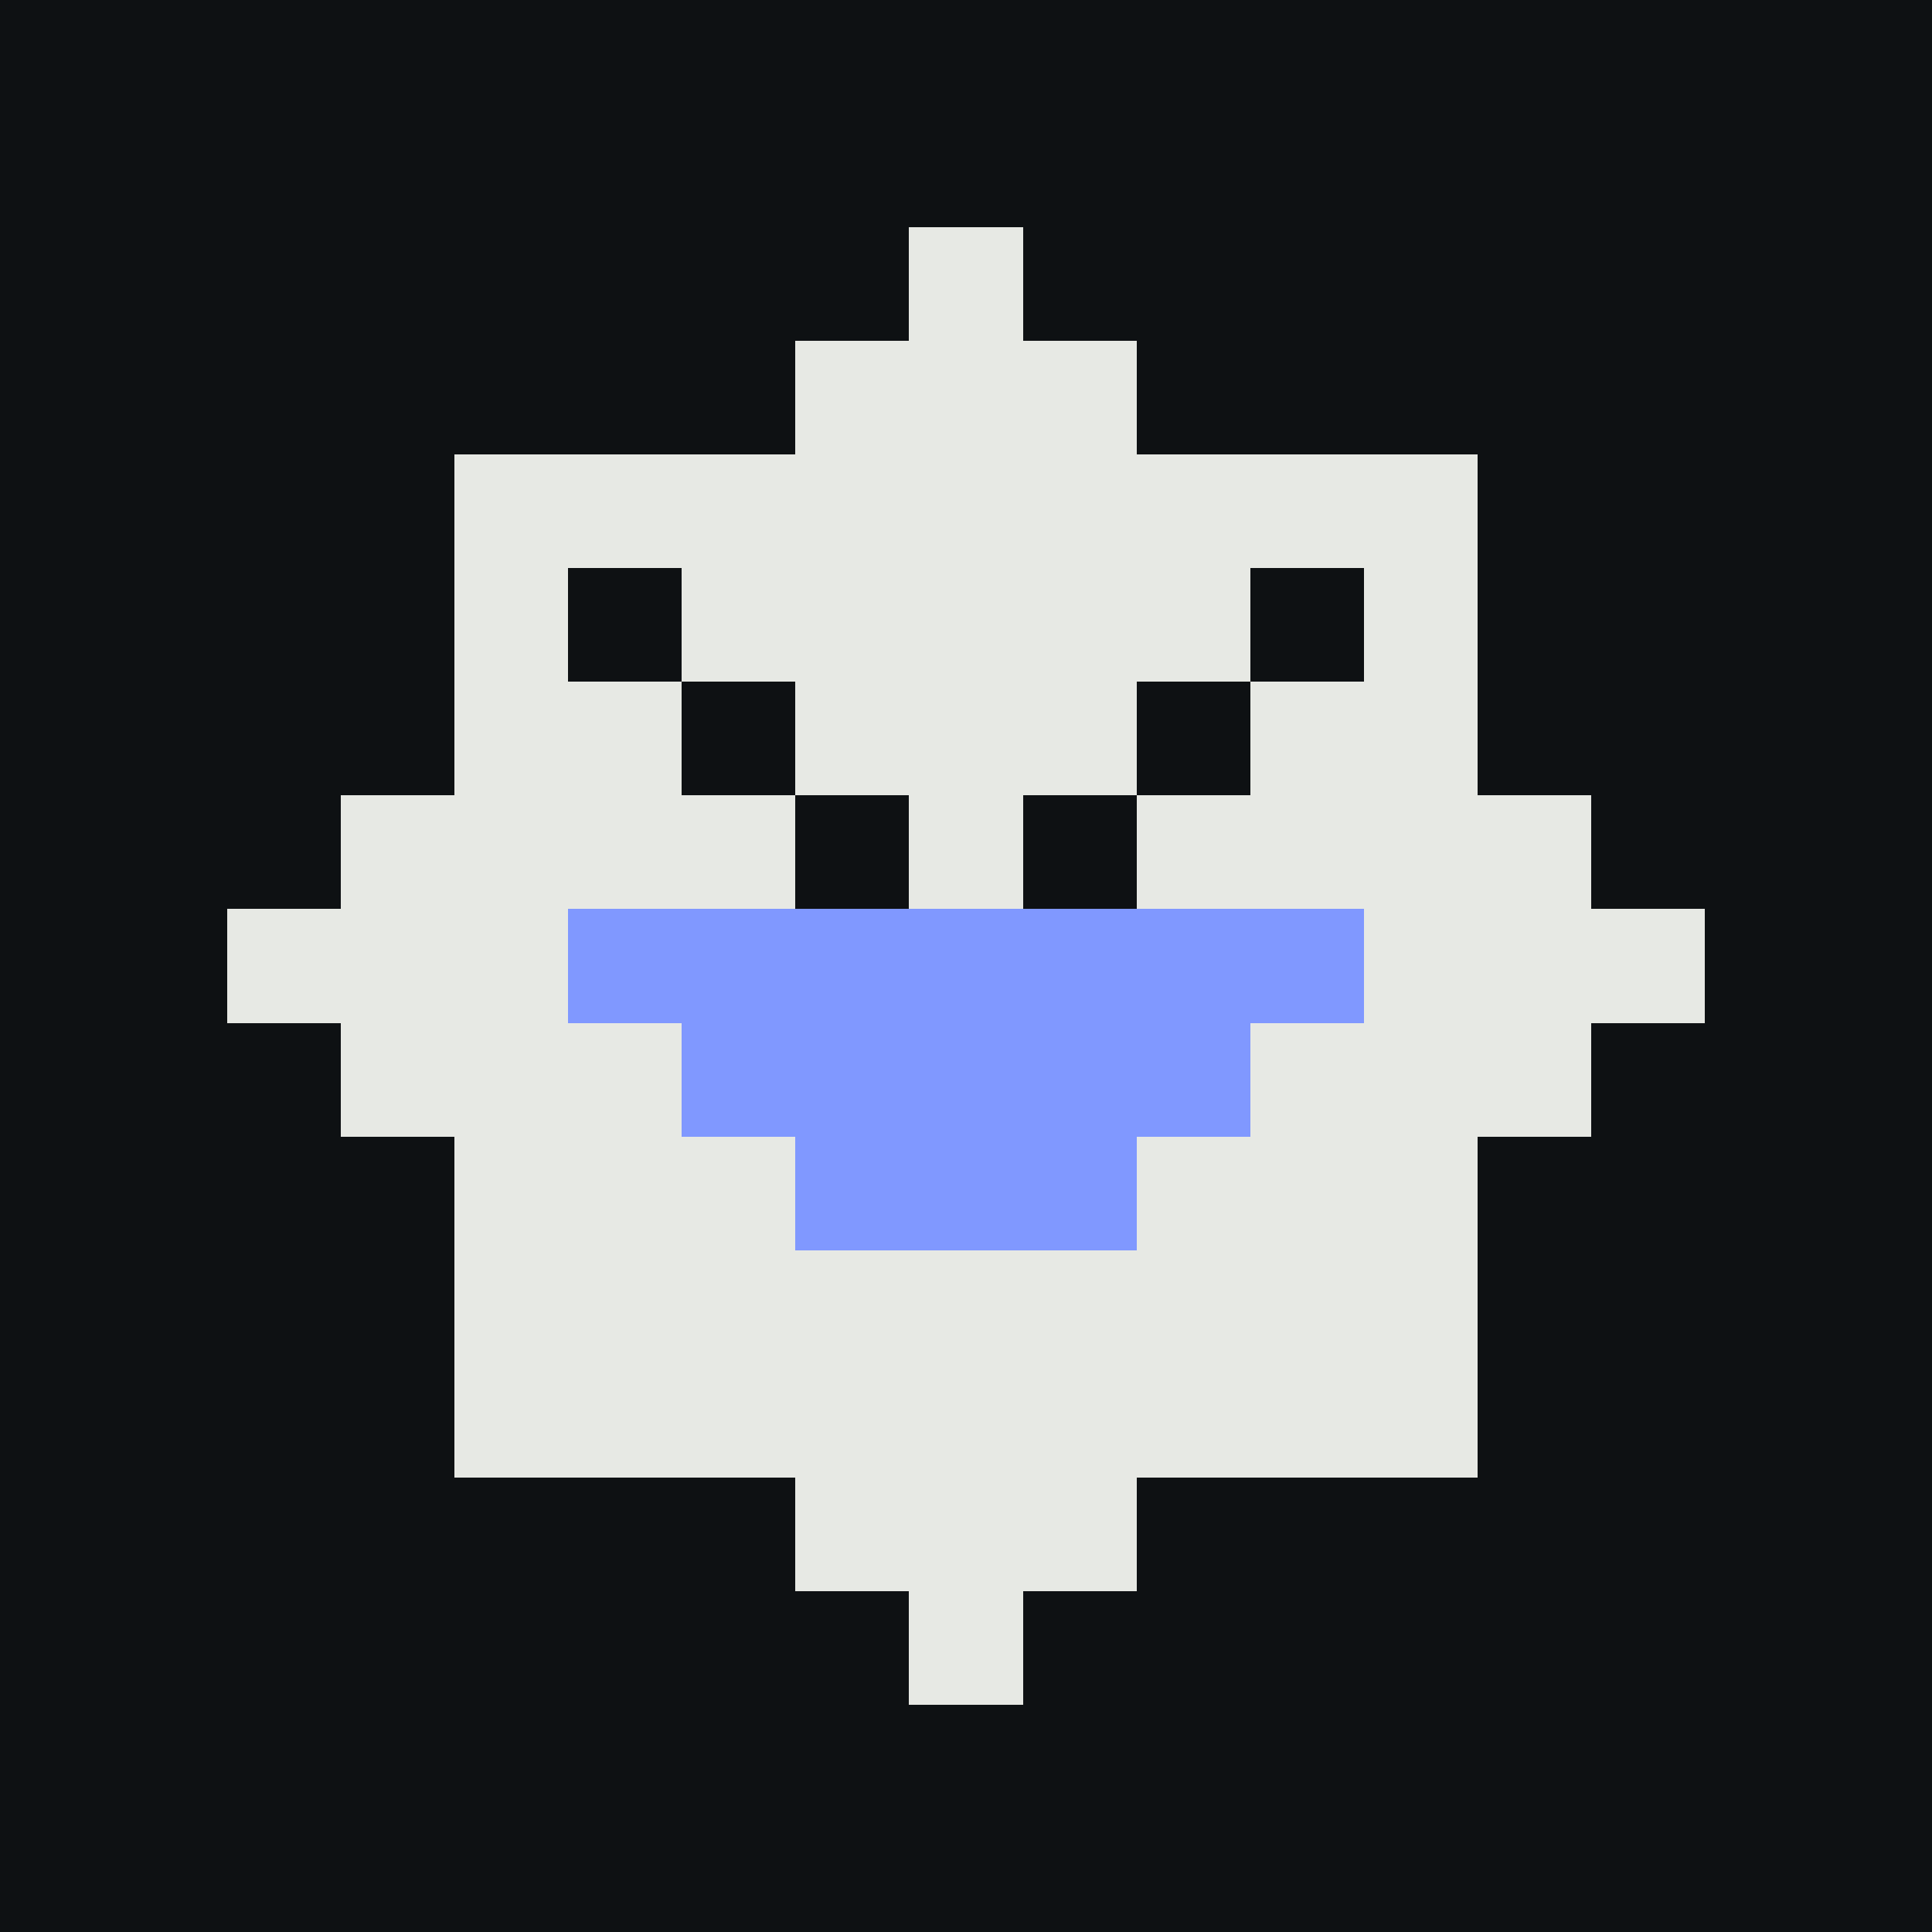
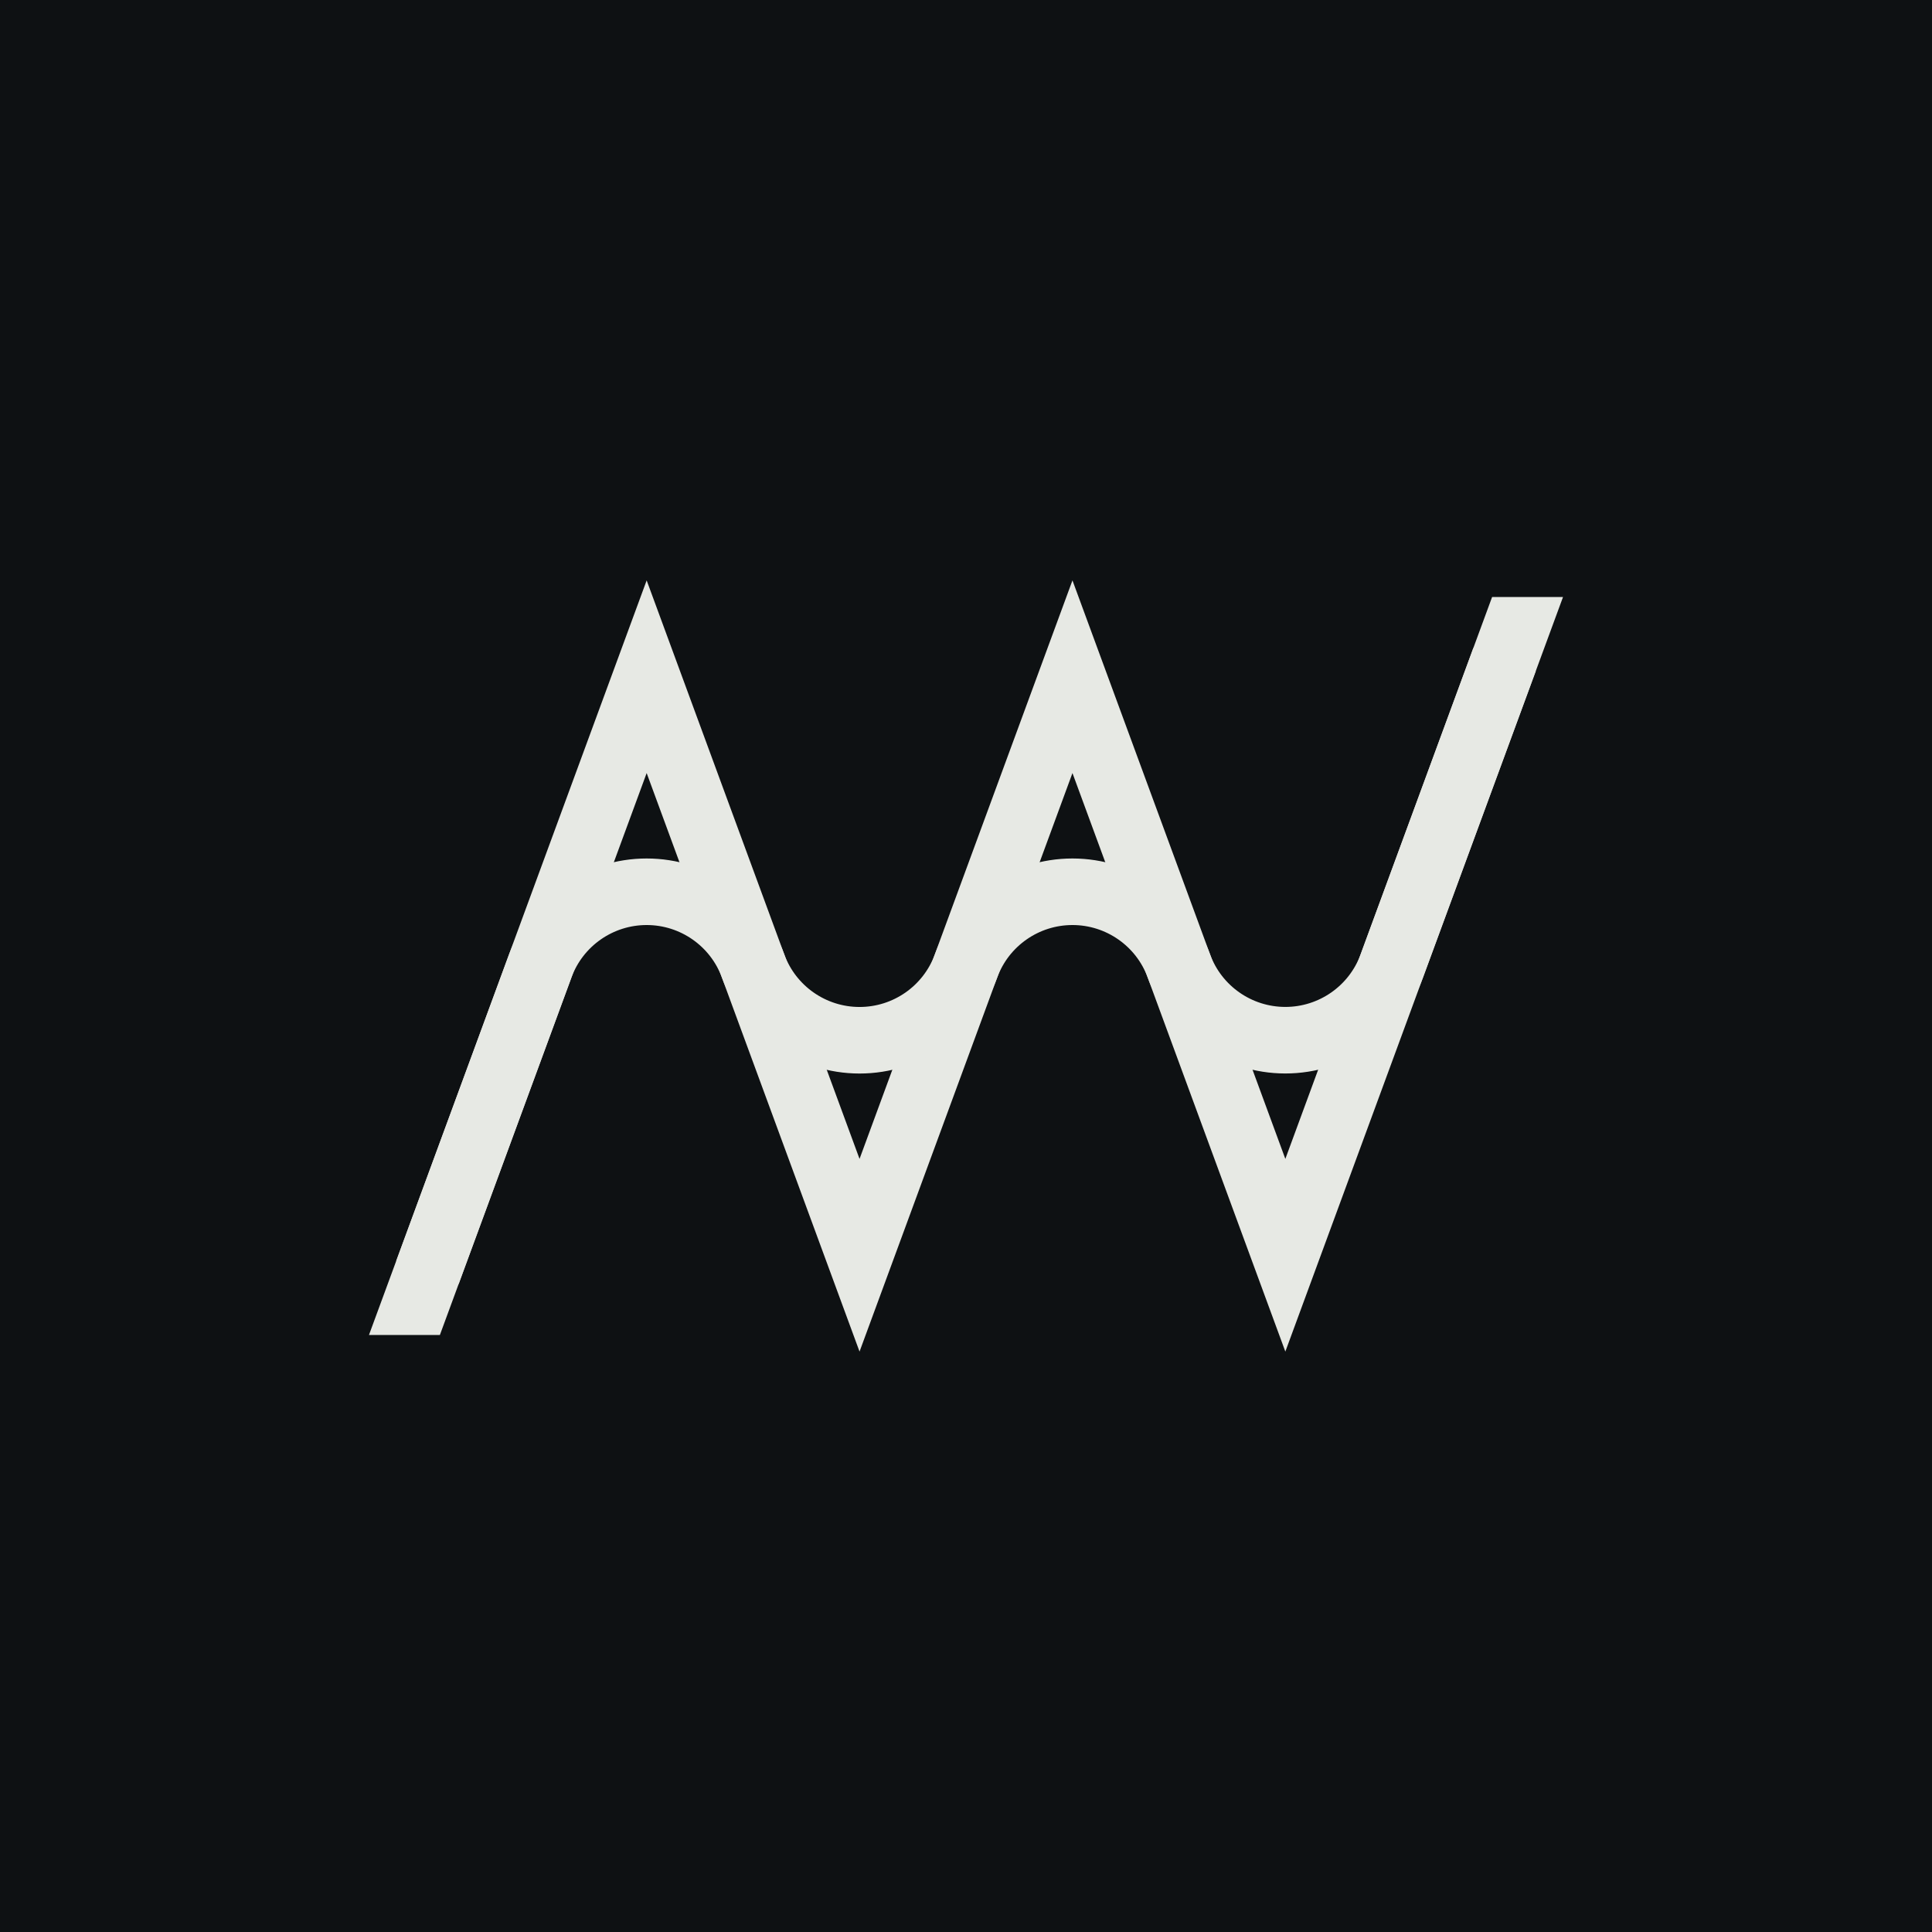
- <svg xmlns="http://www.w3.org/2000/svg" viewBox="0 0 17 17" width="512" height="512" shape-rendering="crispEdges">
-   <rect width="17" height="17" fill="#0e1113" />
-   <g transform="translate(2 2)">
-     <path fill="#e7e9e4" d="M6 0h1v1h-1zM5 1h1v1h-1zM6 1h1v1h-1zM7 1h1v1h-1zM2 2h1v1h-1zM3 2h1v1h-1zM4 2h1v1h-1zM5 2h1v1h-1zM6 2h1v1h-1zM7 2h1v1h-1zM8 2h1v1h-1zM9 2h1v1h-1zM10 2h1v1h-1zM2 3h1v1h-1zM4 3h1v1h-1zM5 3h1v1h-1zM6 3h1v1h-1zM7 3h1v1h-1zM8 3h1v1h-1zM10 3h1v1h-1zM2 4h1v1h-1zM3 4h1v1h-1zM5 4h1v1h-1zM6 4h1v1h-1zM7 4h1v1h-1zM9 4h1v1h-1zM10 4h1v1h-1zM1 5h1v1h-1zM2 5h1v1h-1zM3 5h1v1h-1zM4 5h1v1h-1zM6 5h1v1h-1zM8 5h1v1h-1zM9 5h1v1h-1zM10 5h1v1h-1zM11 5h1v1h-1zM0 6h1v1h-1zM1 6h1v1h-1zM2 6h1v1h-1zM10 6h1v1h-1zM11 6h1v1h-1zM12 6h1v1h-1zM1 7h1v1h-1zM2 7h1v1h-1zM3 7h1v1h-1zM9 7h1v1h-1zM10 7h1v1h-1zM11 7h1v1h-1zM2 8h1v1h-1zM3 8h1v1h-1zM4 8h1v1h-1zM8 8h1v1h-1zM9 8h1v1h-1zM10 8h1v1h-1zM2 9h1v1h-1zM3 9h1v1h-1zM4 9h1v1h-1zM5 9h1v1h-1zM6 9h1v1h-1zM7 9h1v1h-1zM8 9h1v1h-1zM9 9h1v1h-1zM10 9h1v1h-1zM2 10h1v1h-1zM3 10h1v1h-1zM4 10h1v1h-1zM5 10h1v1h-1zM6 10h1v1h-1zM7 10h1v1h-1zM8 10h1v1h-1zM9 10h1v1h-1zM10 10h1v1h-1zM5 11h1v1h-1zM6 11h1v1h-1zM7 11h1v1h-1zM6 12h1v1h-1z" />
-     <path fill="#8098ff" d="M3 6h1v1h-1zM4 6h1v1h-1zM5 6h1v1h-1zM6 6h1v1h-1zM7 6h1v1h-1zM8 6h1v1h-1zM9 6h1v1h-1zM4 7h1v1h-1zM5 7h1v1h-1zM6 7h1v1h-1zM7 7h1v1h-1zM8 7h1v1h-1zM5 8h1v1h-1zM6 8h1v1h-1zM7 8h1v1h-1z" />
+ <svg xmlns="http://www.w3.org/2000/svg" viewBox="0 0 54.979 54.979" width="512" height="512">
+   <rect width="54.979" height="54.979" fill="#0e1113" />
+   <g transform="translate(10.5 16.516) scale(1) translate(1.009 0.473)">
+     <path fill="#e7e9e4" d="M1.009 21L6.893 5.01L12.951 21.473L19.01 5.01L25.068 21.473L32.97 0L30.952 0L25.068 15.99L19.01 -0.473L12.951 15.99L6.893 -0.473L-1.009 21Z" />
+     <path stroke="#e7e9e4" fill="none" stroke-width="1.894" d="M0.654 19.223L3.864 10.5A3.228 3.228 0 0 1 9.922 10.5L9.922 10.5A3.228 3.228 0 0 0 15.981 10.5L15.981 10.5A3.228 3.228 0 0 1 22.039 10.5L22.039 10.5A3.228 3.228 0 0 0 28.097 10.5L31.307 1.777" />
  </g>
</svg>
